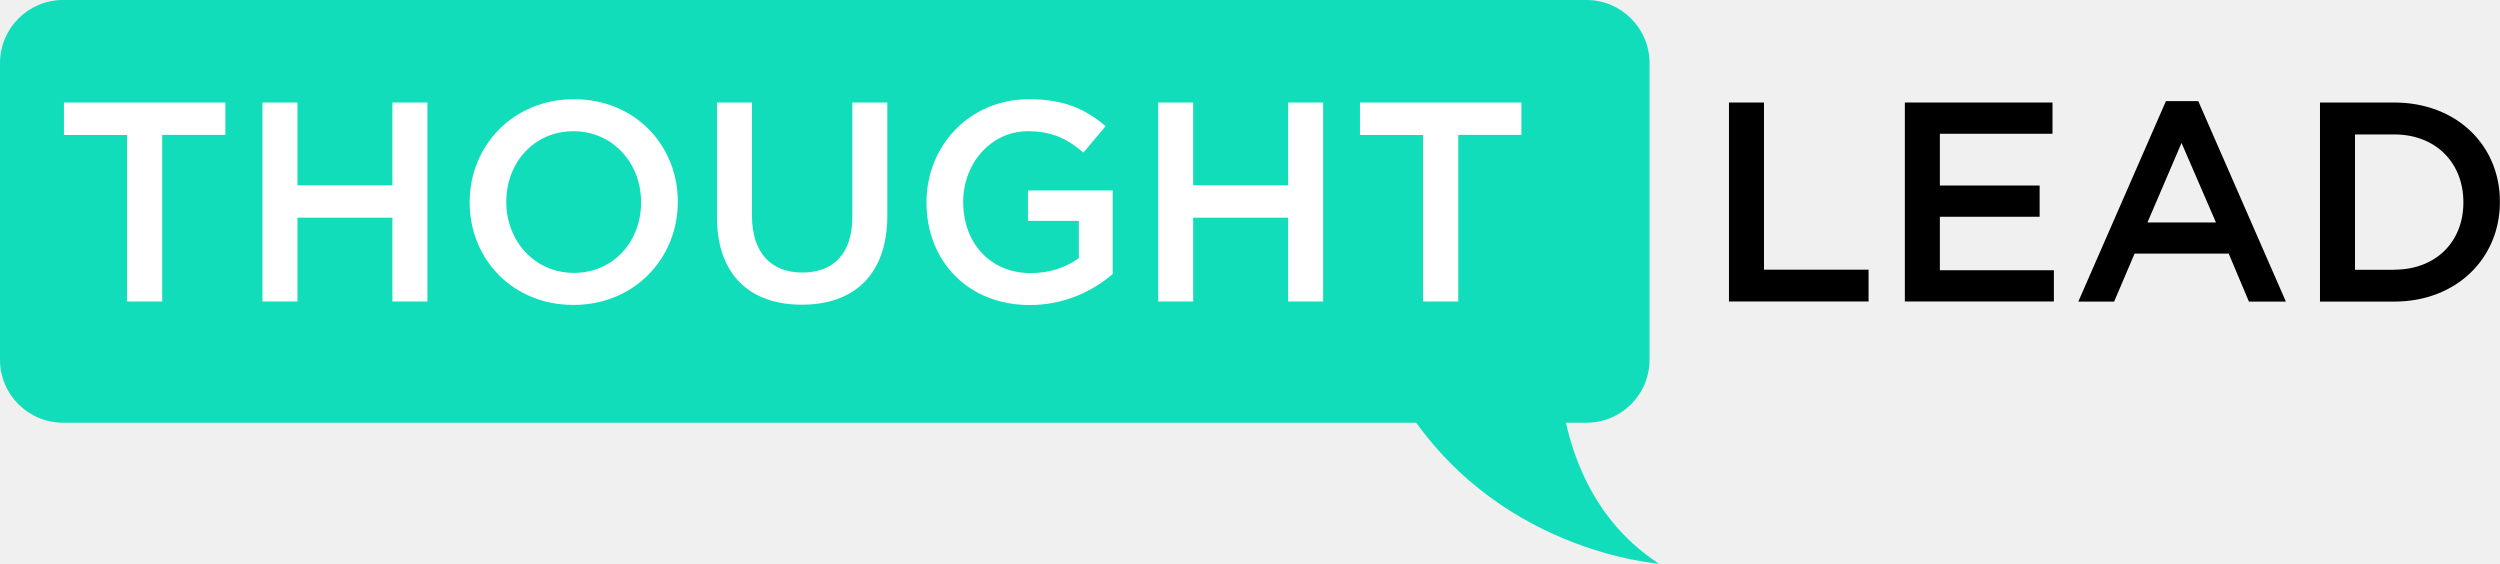
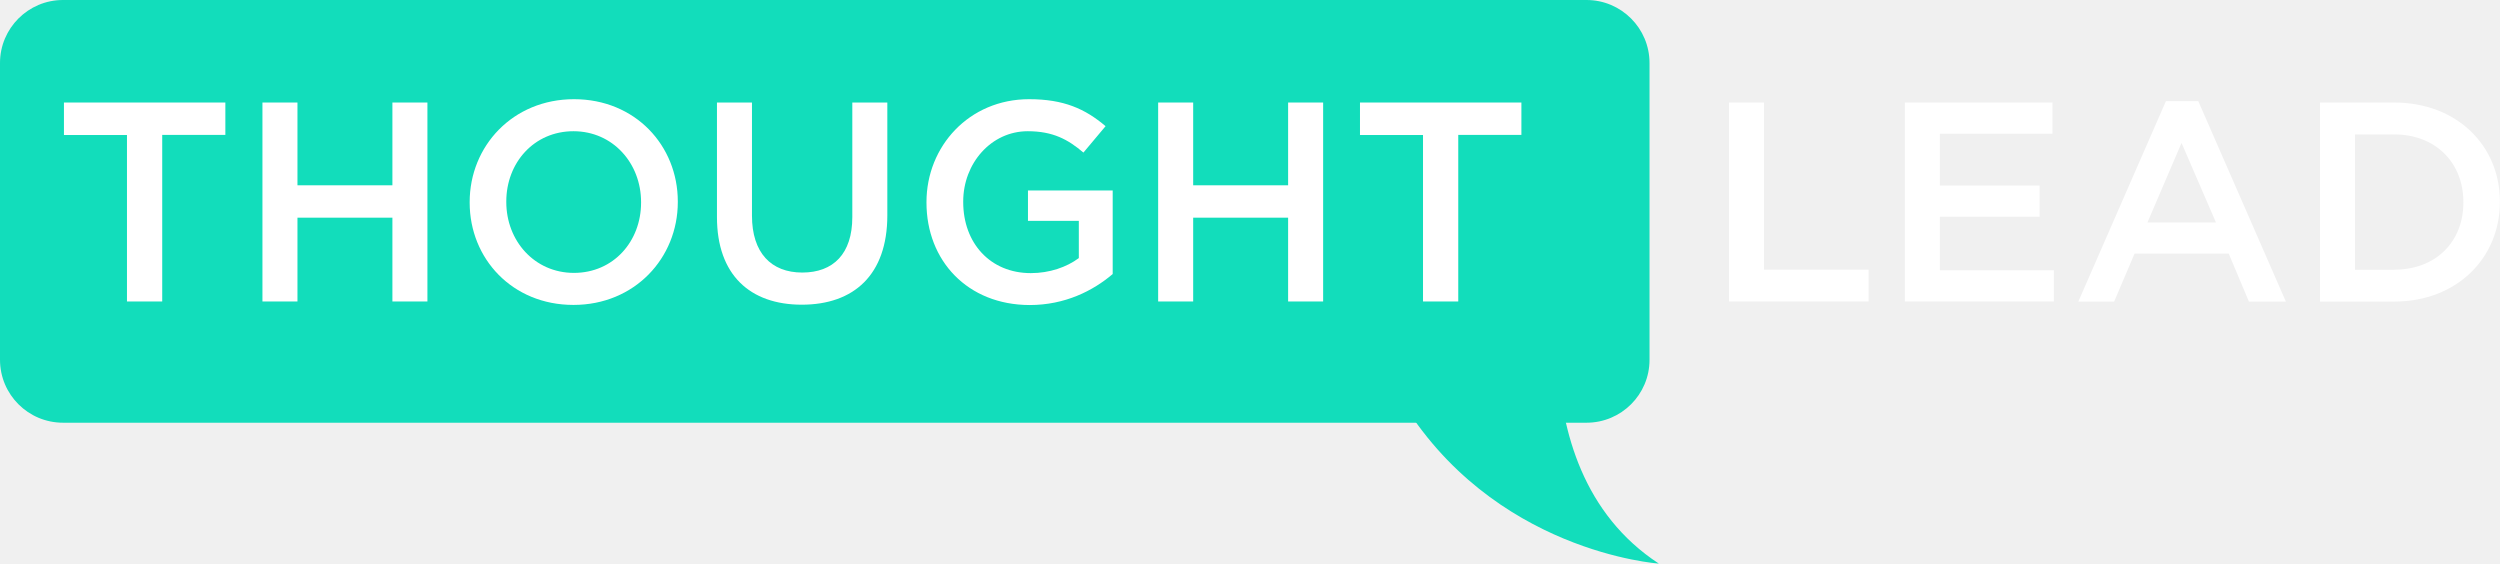
<svg xmlns="http://www.w3.org/2000/svg" version="1.1" id="Layer_1" x="0px" y="0px" viewBox="0 0 2177.6 490.9" enable-background="new 0 0 2177.6 490.9" xml:space="preserve">
  <path fill="#12DDBB" d="M1381.9,368.2H54.9C24.6,368.2,0,343.7,0,313.3V54.9C0,24.6,24.6,0,54.9,0h1327c30.3,0,54.9,24.6,54.9,54.9  v258.5C1436.8,343.7,1412.2,368.2,1381.9,368.2z" />
  <path fill="#12DDBB" d="M1367.2,202.8c0,0-53.5,202.4,77.7,288.1c0,0-145.6-9.7-225.9-145s141.6-146.9,141.6-146.9" />
-   <g>
-     <path fill="#FFFFFF" d="M110.7,117.6h-55V89.3h140.6v28.2h-55v145.1h-30.7V117.6z" />
-     <path fill="#FFFFFF" d="M228.6,89.3h30.5v72.1h82.7V89.3h30.5v173.3h-30.5v-73h-82.7v73h-30.5V89.3z" />
-     <path fill="#FFFFFF" d="M409.1,176.5V176c0-48.8,37.6-89.6,90.9-89.6s90.4,40.4,90.4,89.1v0.5c0,48.8-37.6,89.6-90.9,89.6   S409.1,225.3,409.1,176.5z M558.4,176.5V176c0-33.7-24.5-61.7-58.9-61.7S441,141.8,441,175.5v0.5c0,33.7,24.5,61.7,58.9,61.7   C534.4,237.7,558.4,210.2,558.4,176.5z" />
-     <path fill="#FFFFFF" d="M624.5,189.1V89.3H655v98.6c0,32.2,16.6,49.5,43.8,49.5c27,0,43.6-16.3,43.6-48.3V89.3h30.5v98.3   c0,51.8-29.2,77.8-74.5,77.8C653.3,265.4,624.5,239.4,624.5,189.1z" />
-     <path fill="#FFFFFF" d="M807,176.5V176c0-48.5,37.1-89.6,89.4-89.6c30.2,0,48.8,8.4,66.6,23.5l-19.3,23   c-13.4-11.4-26.5-18.6-48.5-18.6c-31.9,0-56.2,28-56.2,61.2v0.5c0,35.7,23.5,61.9,58.9,61.9c16.3,0,31.2-5.2,41.8-13.1v-32.4h-44.3   v-26.5h73.8v72.8c-17.1,14.6-41.6,27-72.3,27C842.7,265.6,807,227,807,176.5z" />
-     <path fill="#FFFFFF" d="M1008.8,89.3h30.5v72.1h82.7V89.3h30.5v173.3H1122v-73h-82.7v73h-30.5V89.3z" />
-     <path fill="#FFFFFF" d="M1239.6,117.6h-55V89.3h140.6v28.2h-55v145.1h-30.7V117.6z" />
-     <path d="M1506,89.3h30.5v145.6h91.1v27.7H1506V89.3z" />
-     <path d="M1659.3,89.3h128.5v27.2h-98.1v45.1h86.9v27.2h-86.9v46.6h99.3v27.2h-129.8V89.3z" />
-     <path d="M1886.6,88.1h28.2l76.3,174.6h-32.2l-17.6-41.8h-82l-17.8,41.8h-31.2L1886.6,88.1z M1930.2,193.8l-30-69.3l-29.7,69.3   H1930.2z" />
-     <path d="M2020.8,89.3h64.6c54.5,0,92.1,37.4,92.1,86.2v0.5c0,48.8-37.6,86.7-92.1,86.7h-64.6V89.3z M2085.5,234.9   c36.4,0,60.2-24.5,60.2-58.4V176c0-33.9-23.8-58.9-60.2-58.9h-34.2v117.9H2085.5z" />
-   </g>
+   <path fill="#FFFFFF" d="M110.7,117.6h-55V89.3h140.6v28.2h-55v145.1h-30.7V117.6z" />
+   <path fill="#FFFFFF" d="M228.6,89.3h30.5v72.1h82.7V89.3h30.5v173.3h-30.5v-73h-82.7v73h-30.5V89.3z" />
+   <path fill="#FFFFFF" d="M409.1,176.5V176c0-48.8,37.6-89.6,90.9-89.6s90.4,40.4,90.4,89.1v0.5c0,48.8-37.6,89.6-90.9,89.6  S409.1,225.3,409.1,176.5z M558.4,176.5V176c0-33.7-24.5-61.7-58.9-61.7S441,141.8,441,175.5v0.5c0,33.7,24.5,61.7,58.9,61.7  C534.4,237.7,558.4,210.2,558.4,176.5z" />
+   <path fill="#FFFFFF" d="M624.5,189.1V89.3H655v98.6c0,32.2,16.6,49.5,43.8,49.5c27,0,43.6-16.3,43.6-48.3V89.3h30.5v98.3  c0,51.8-29.2,77.8-74.5,77.8C653.3,265.4,624.5,239.4,624.5,189.1z" />
+   <path fill="#FFFFFF" d="M807,176.5V176c0-48.5,37.1-89.6,89.4-89.6c30.2,0,48.8,8.4,66.6,23.5l-19.3,23  c-13.4-11.4-26.5-18.6-48.5-18.6c-31.9,0-56.2,28-56.2,61.2v0.5c0,35.7,23.5,61.9,58.9,61.9c16.3,0,31.2-5.2,41.8-13.1v-32.4h-44.3  v-26.5h73.8v72.8c-17.1,14.6-41.6,27-72.3,27C842.7,265.6,807,227,807,176.5z" />
+   <path fill="#FFFFFF" d="M1008.8,89.3h30.5v72.1h82.7V89.3h30.5v173.3H1122v-73h-82.7v73h-30.5V89.3z" />
+   <path fill="#FFFFFF" d="M1239.6,117.6h-55V89.3h140.6v28.2h-55v145.1h-30.7V117.6z" />
+   <path fill="#FFFFFF" d="M1506,89.3h30.5v145.6h91.1v27.7H1506V89.3z" />
+   <path fill="#FFFFFF" d="M1659.3,89.3h128.5v27.2h-98.1v45.1h86.9v27.2h-86.9v46.6h99.3v27.2h-129.8V89.3z" />
+   <path fill="#FFFFFF" d="M1886.6,88.1h28.2l76.3,174.6h-32.2l-17.6-41.8h-82l-17.8,41.8h-31.2L1886.6,88.1z M1930.2,193.8l-30-69.3  l-29.7,69.3H1930.2z" />
+   <path fill="#FFFFFF" d="M2020.8,89.3h64.6c54.5,0,92.1,37.4,92.1,86.2v0.5c0,48.8-37.6,86.7-92.1,86.7h-64.6V89.3z M2085.5,234.9  c36.4,0,60.2-24.5,60.2-58.4V176c0-33.9-23.8-58.9-60.2-58.9h-34.2v117.9H2085.5z" />
</svg>
